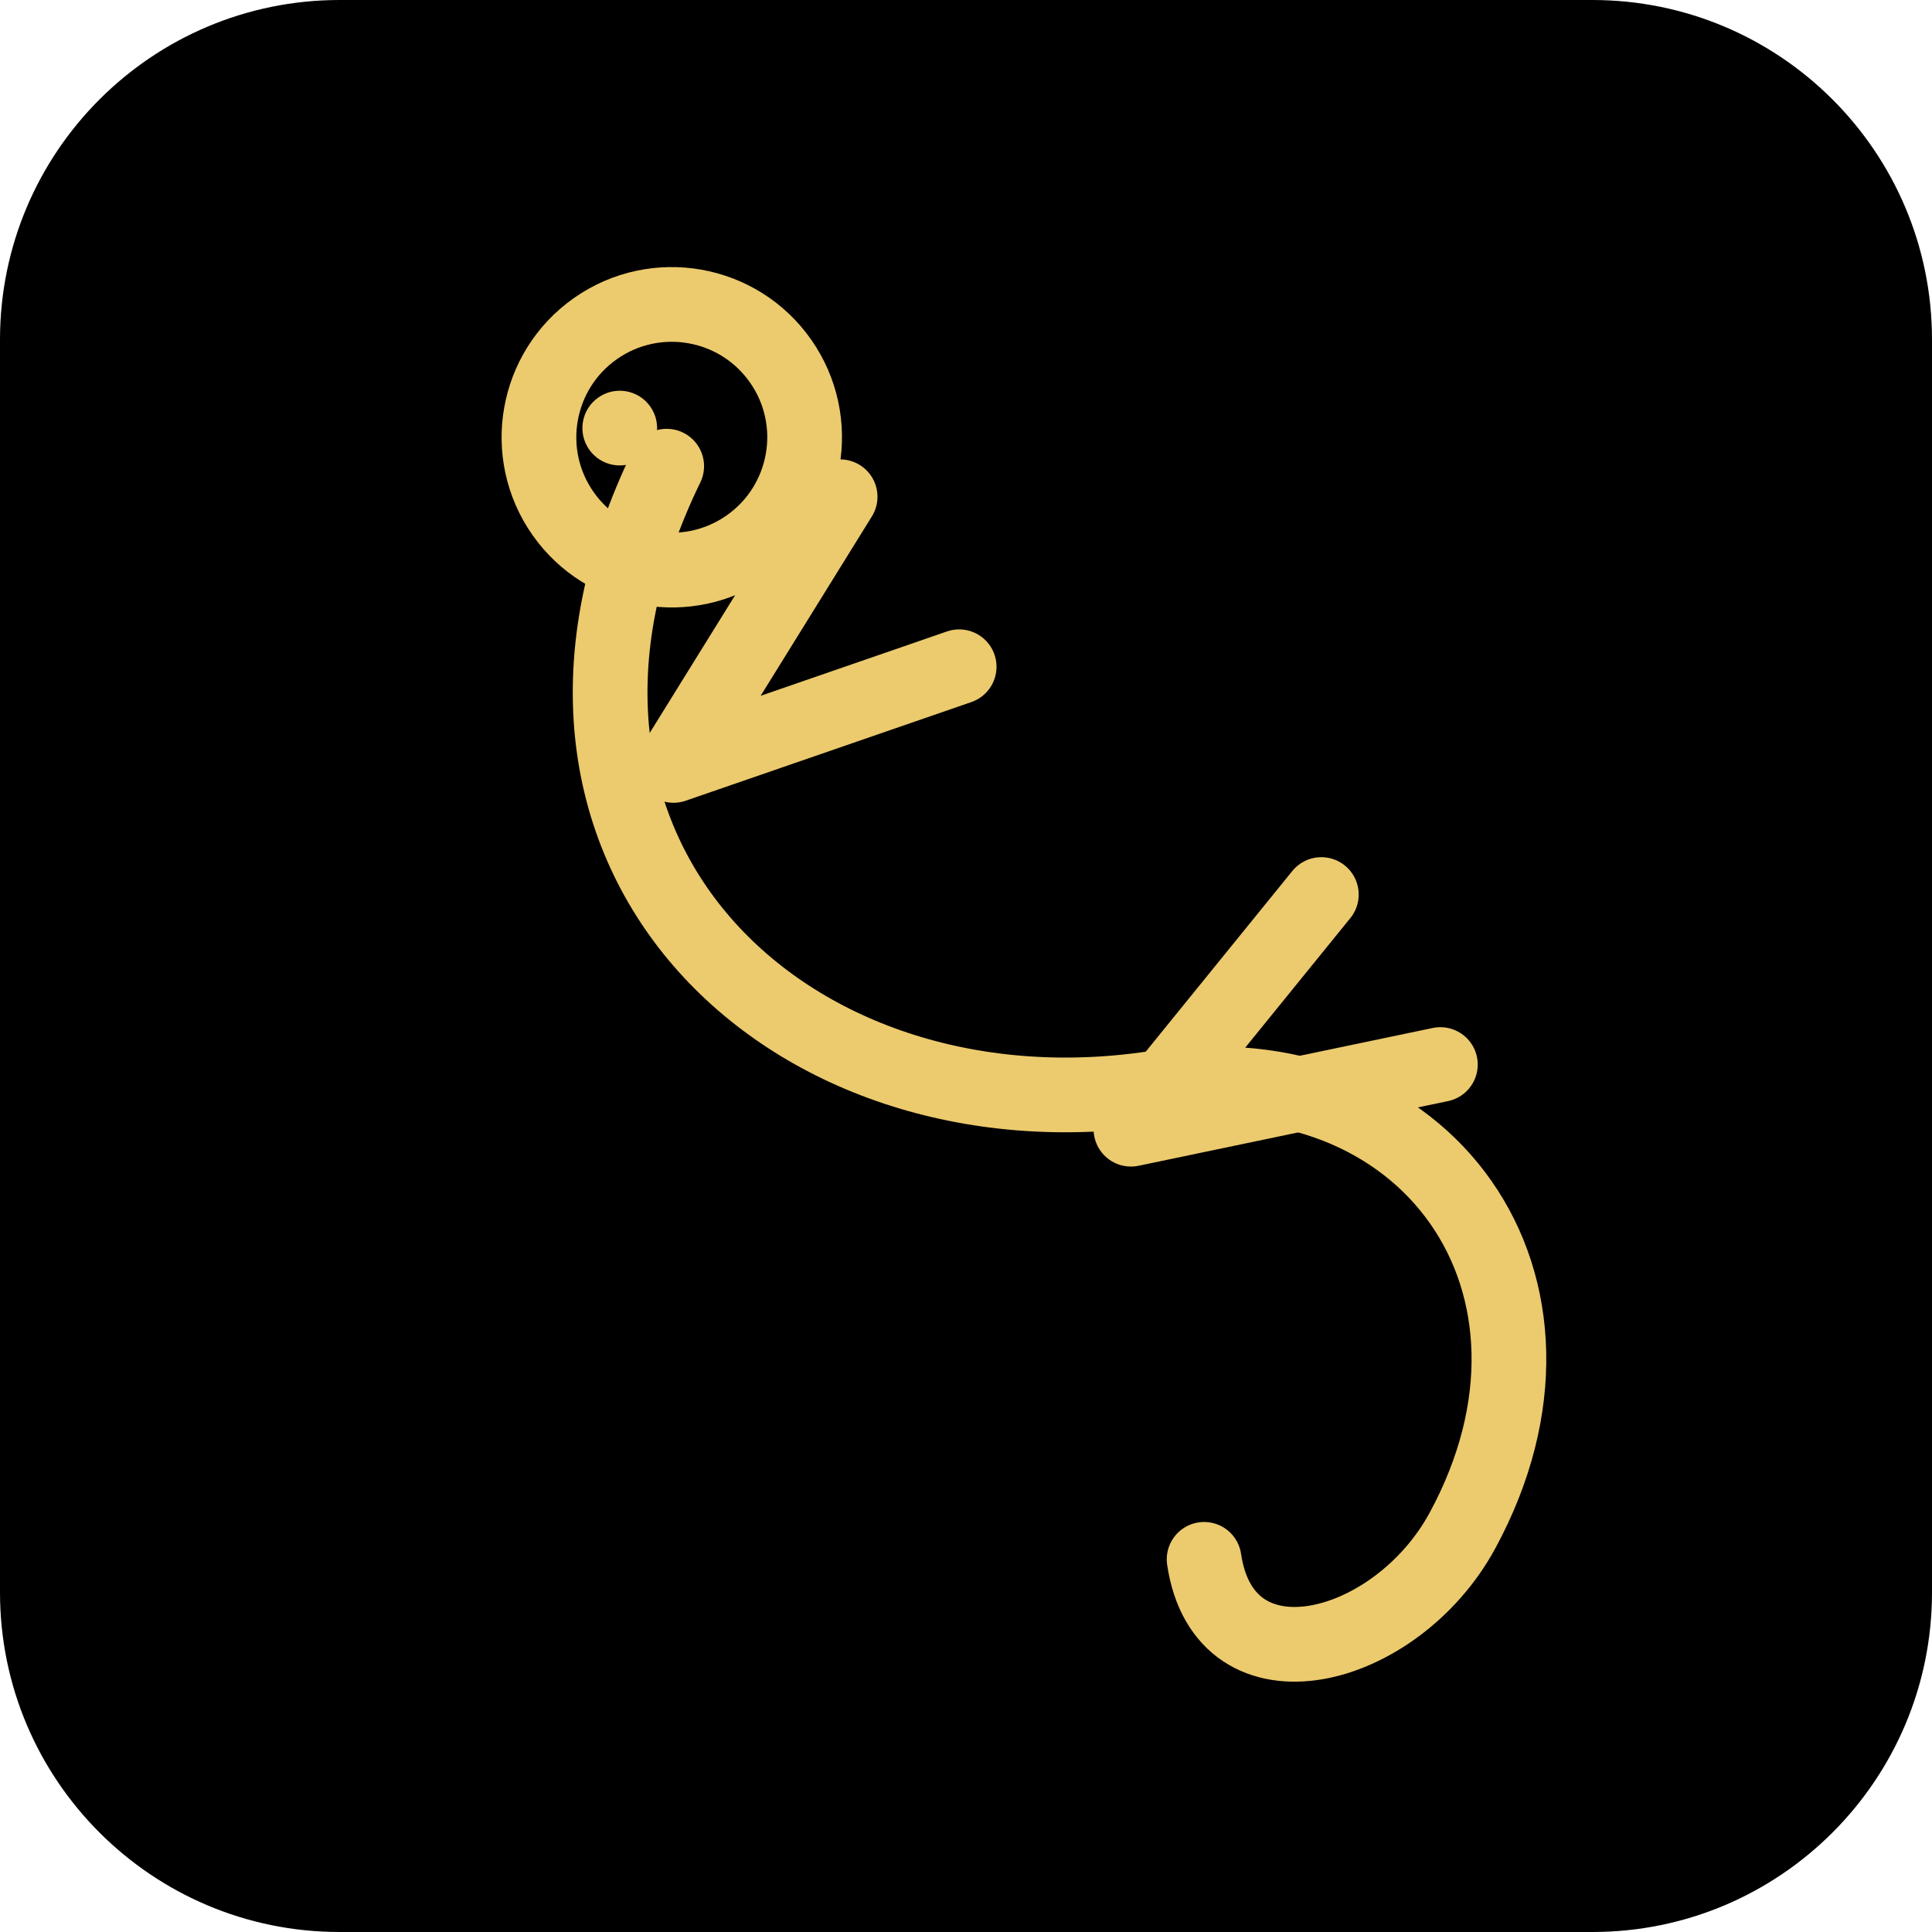
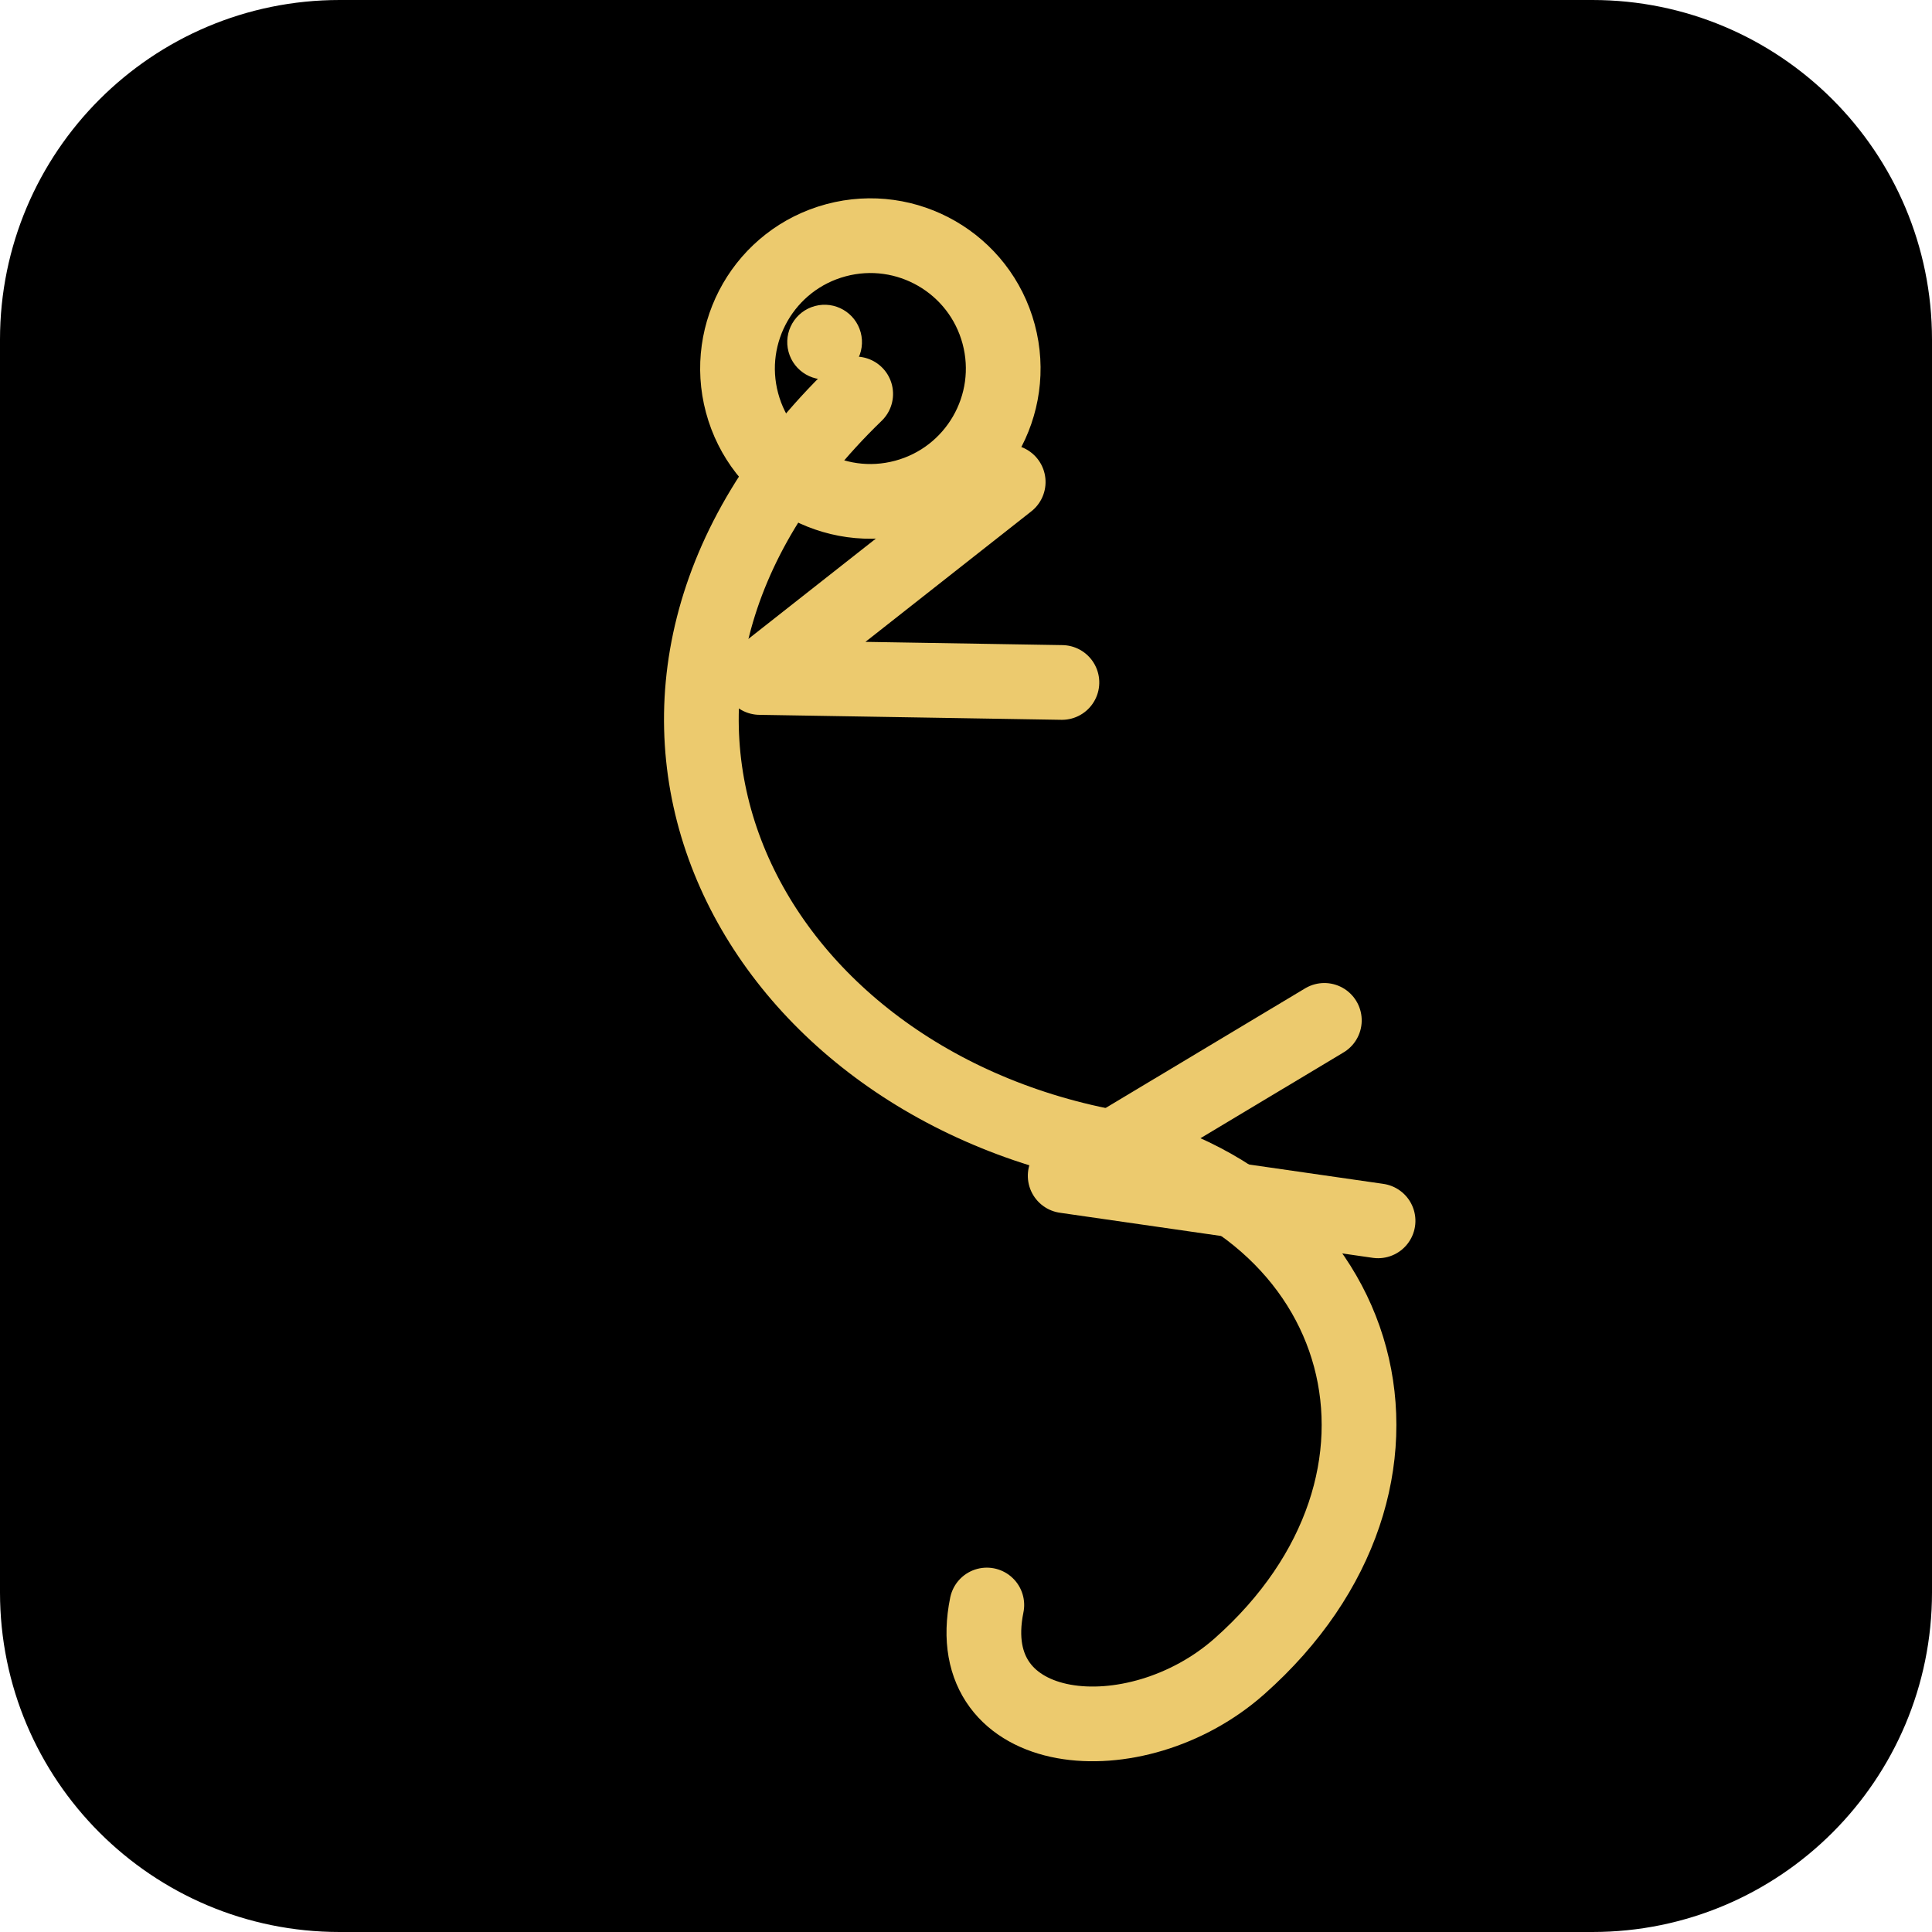
<svg xmlns="http://www.w3.org/2000/svg" viewBox="0 0 1024 1024" role="img" aria-label="SALAMANDRA">
  <rect x="0" y="0" width="1024" height="1024" rx="180" ry="180" fill="#000000" />
  <g transform="translate(1024,0) scale(-1,1)">
-     <g transform="translate(512,512) rotate(125) scale(22) translate(-32,-45)">
+     <g transform="translate(512,512) rotate(105) scale(22) translate(-32,-45)">
      <g fill="none" stroke="#ecca6e" stroke-width="1.8" stroke-linecap="round" stroke-linejoin="round">
        <path d="M18 46 C 23 37, 33 39, 37 47 C 40 53, 47 53, 50 47 C 51.5 44, 50 40, 47 41.5" />
        <path d="M24 42 l -3 7 M24 42 l 2 7" />
        <path d="M37.5 46 l -2 7 M37.5 46 l 3 7" />
      </g>
      <circle cx="17.5" cy="46.5" r="3.2" fill="none" stroke="#ecca6e" stroke-width="1.8" />
      <circle cx="16.6" cy="45.6" r="0.9" fill="#ecca6e" />
    </g>
  </g>
</svg>
